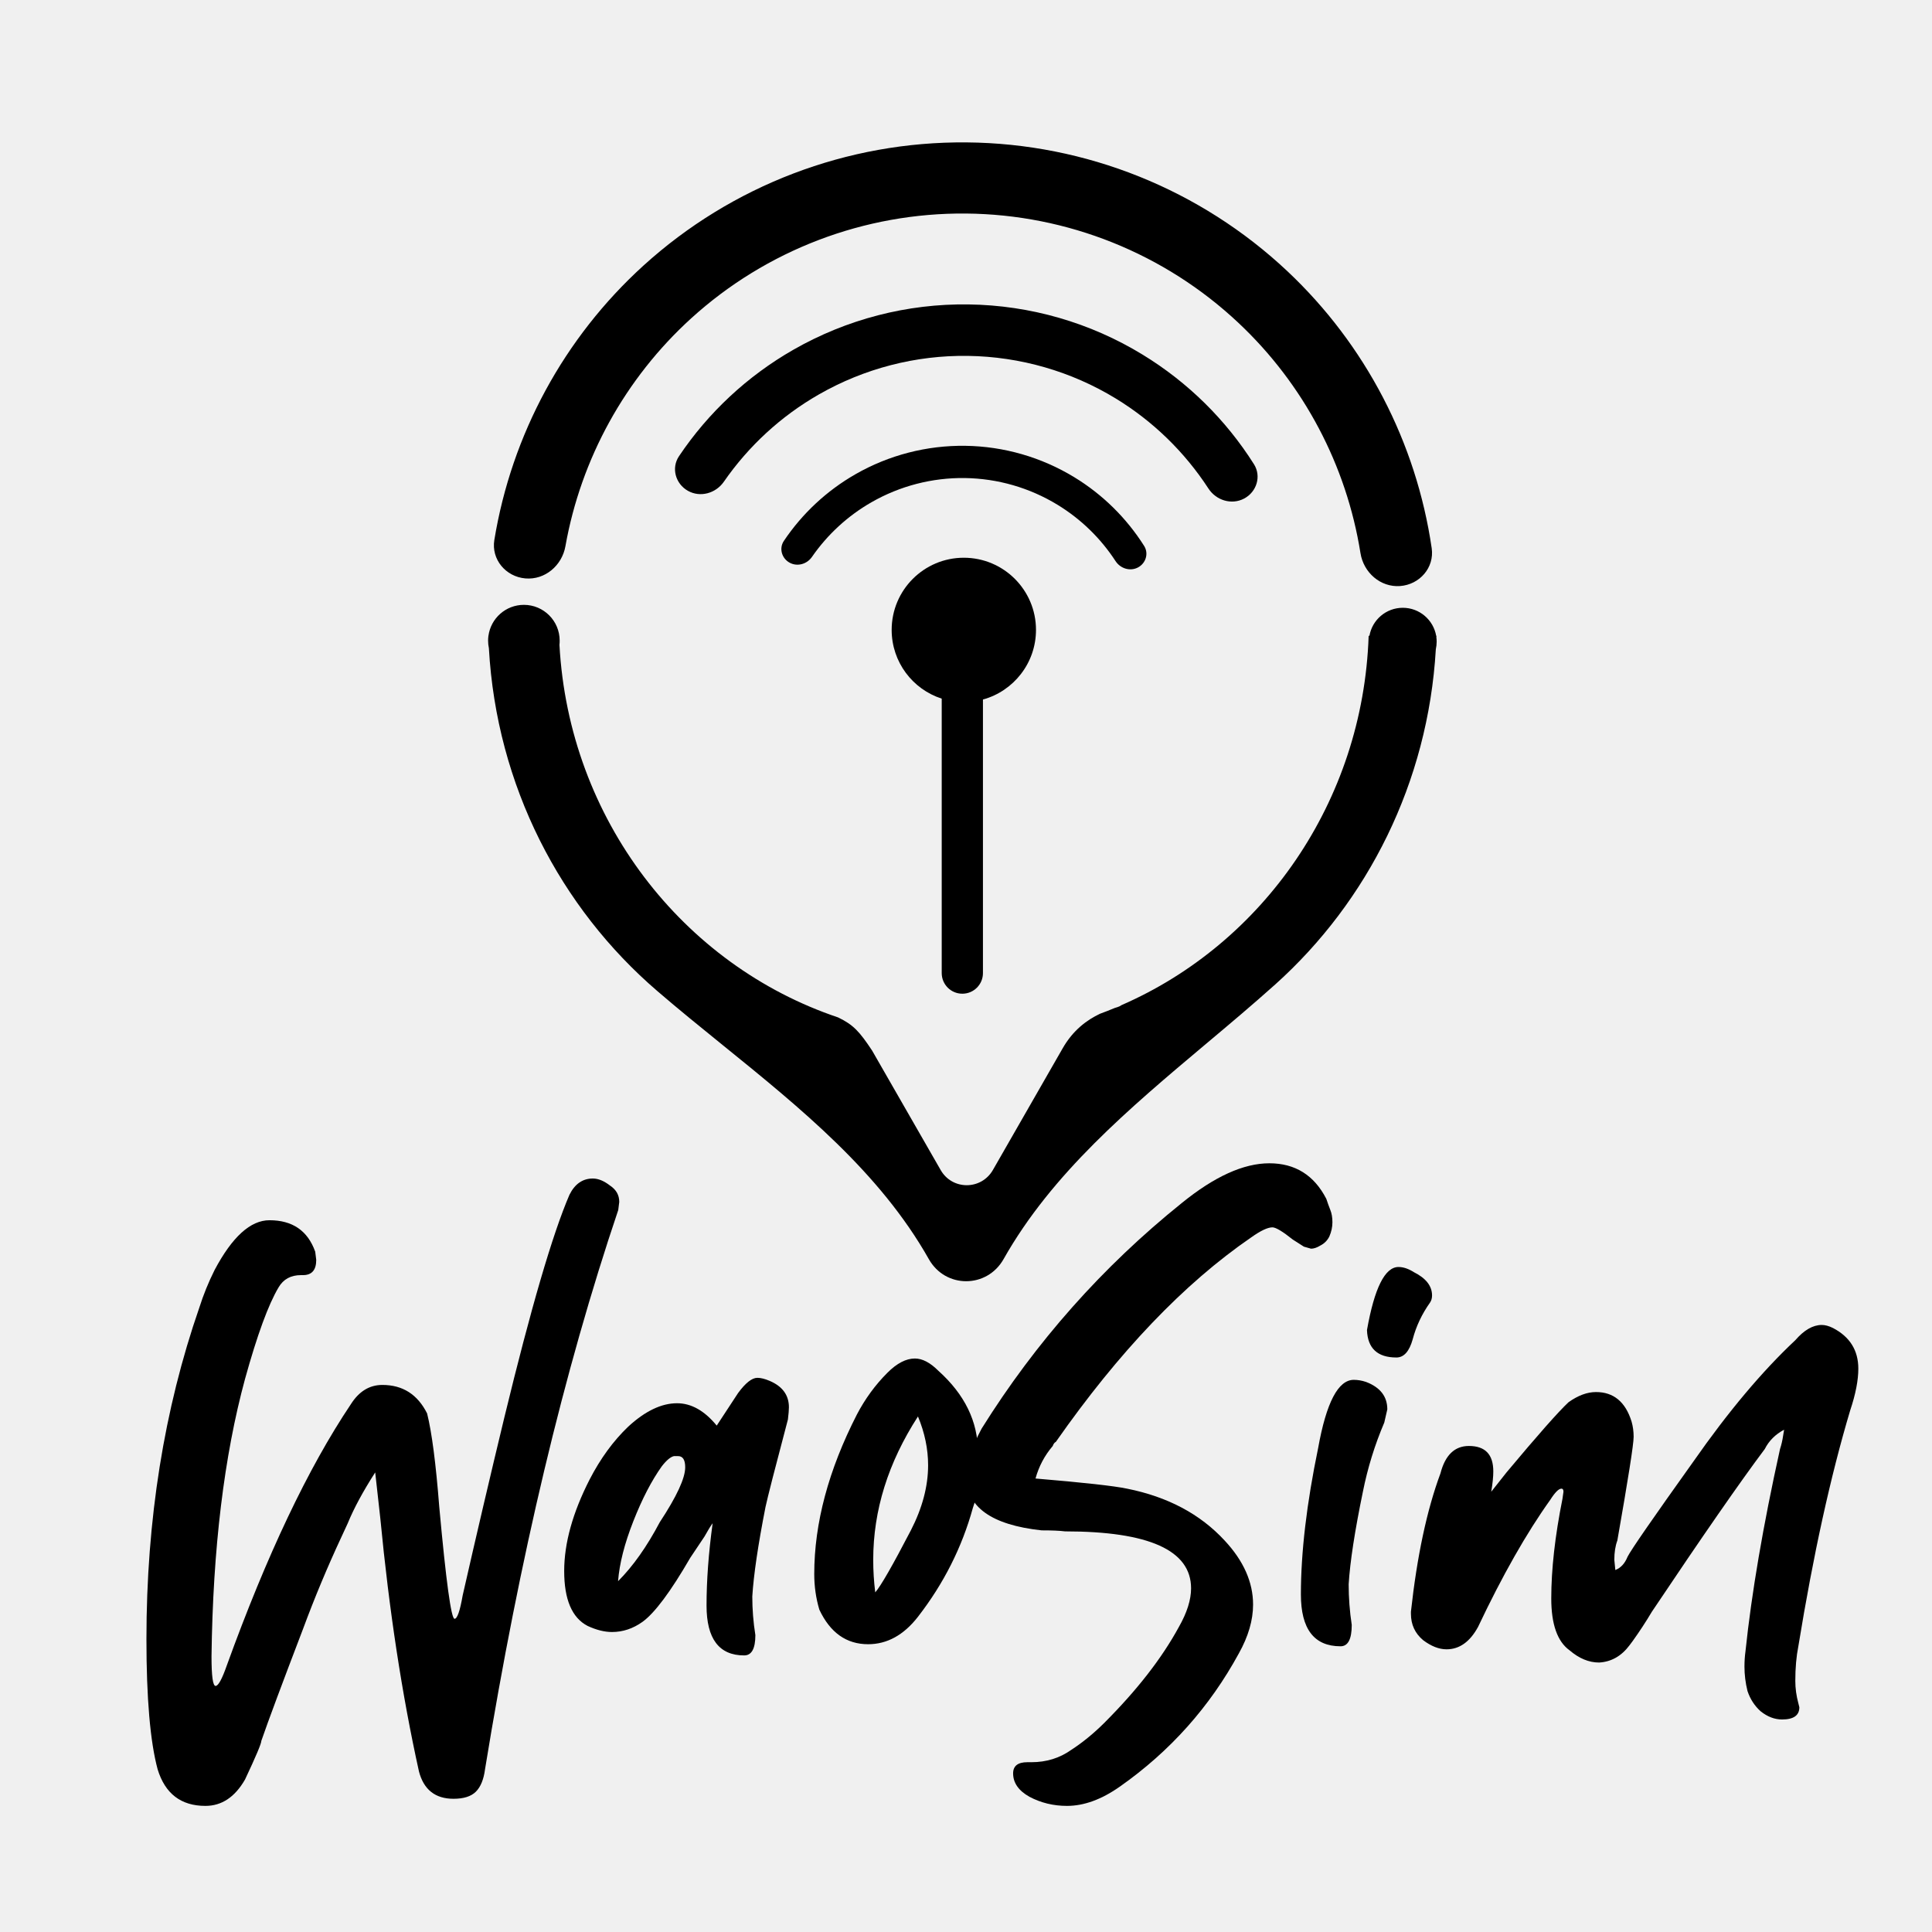
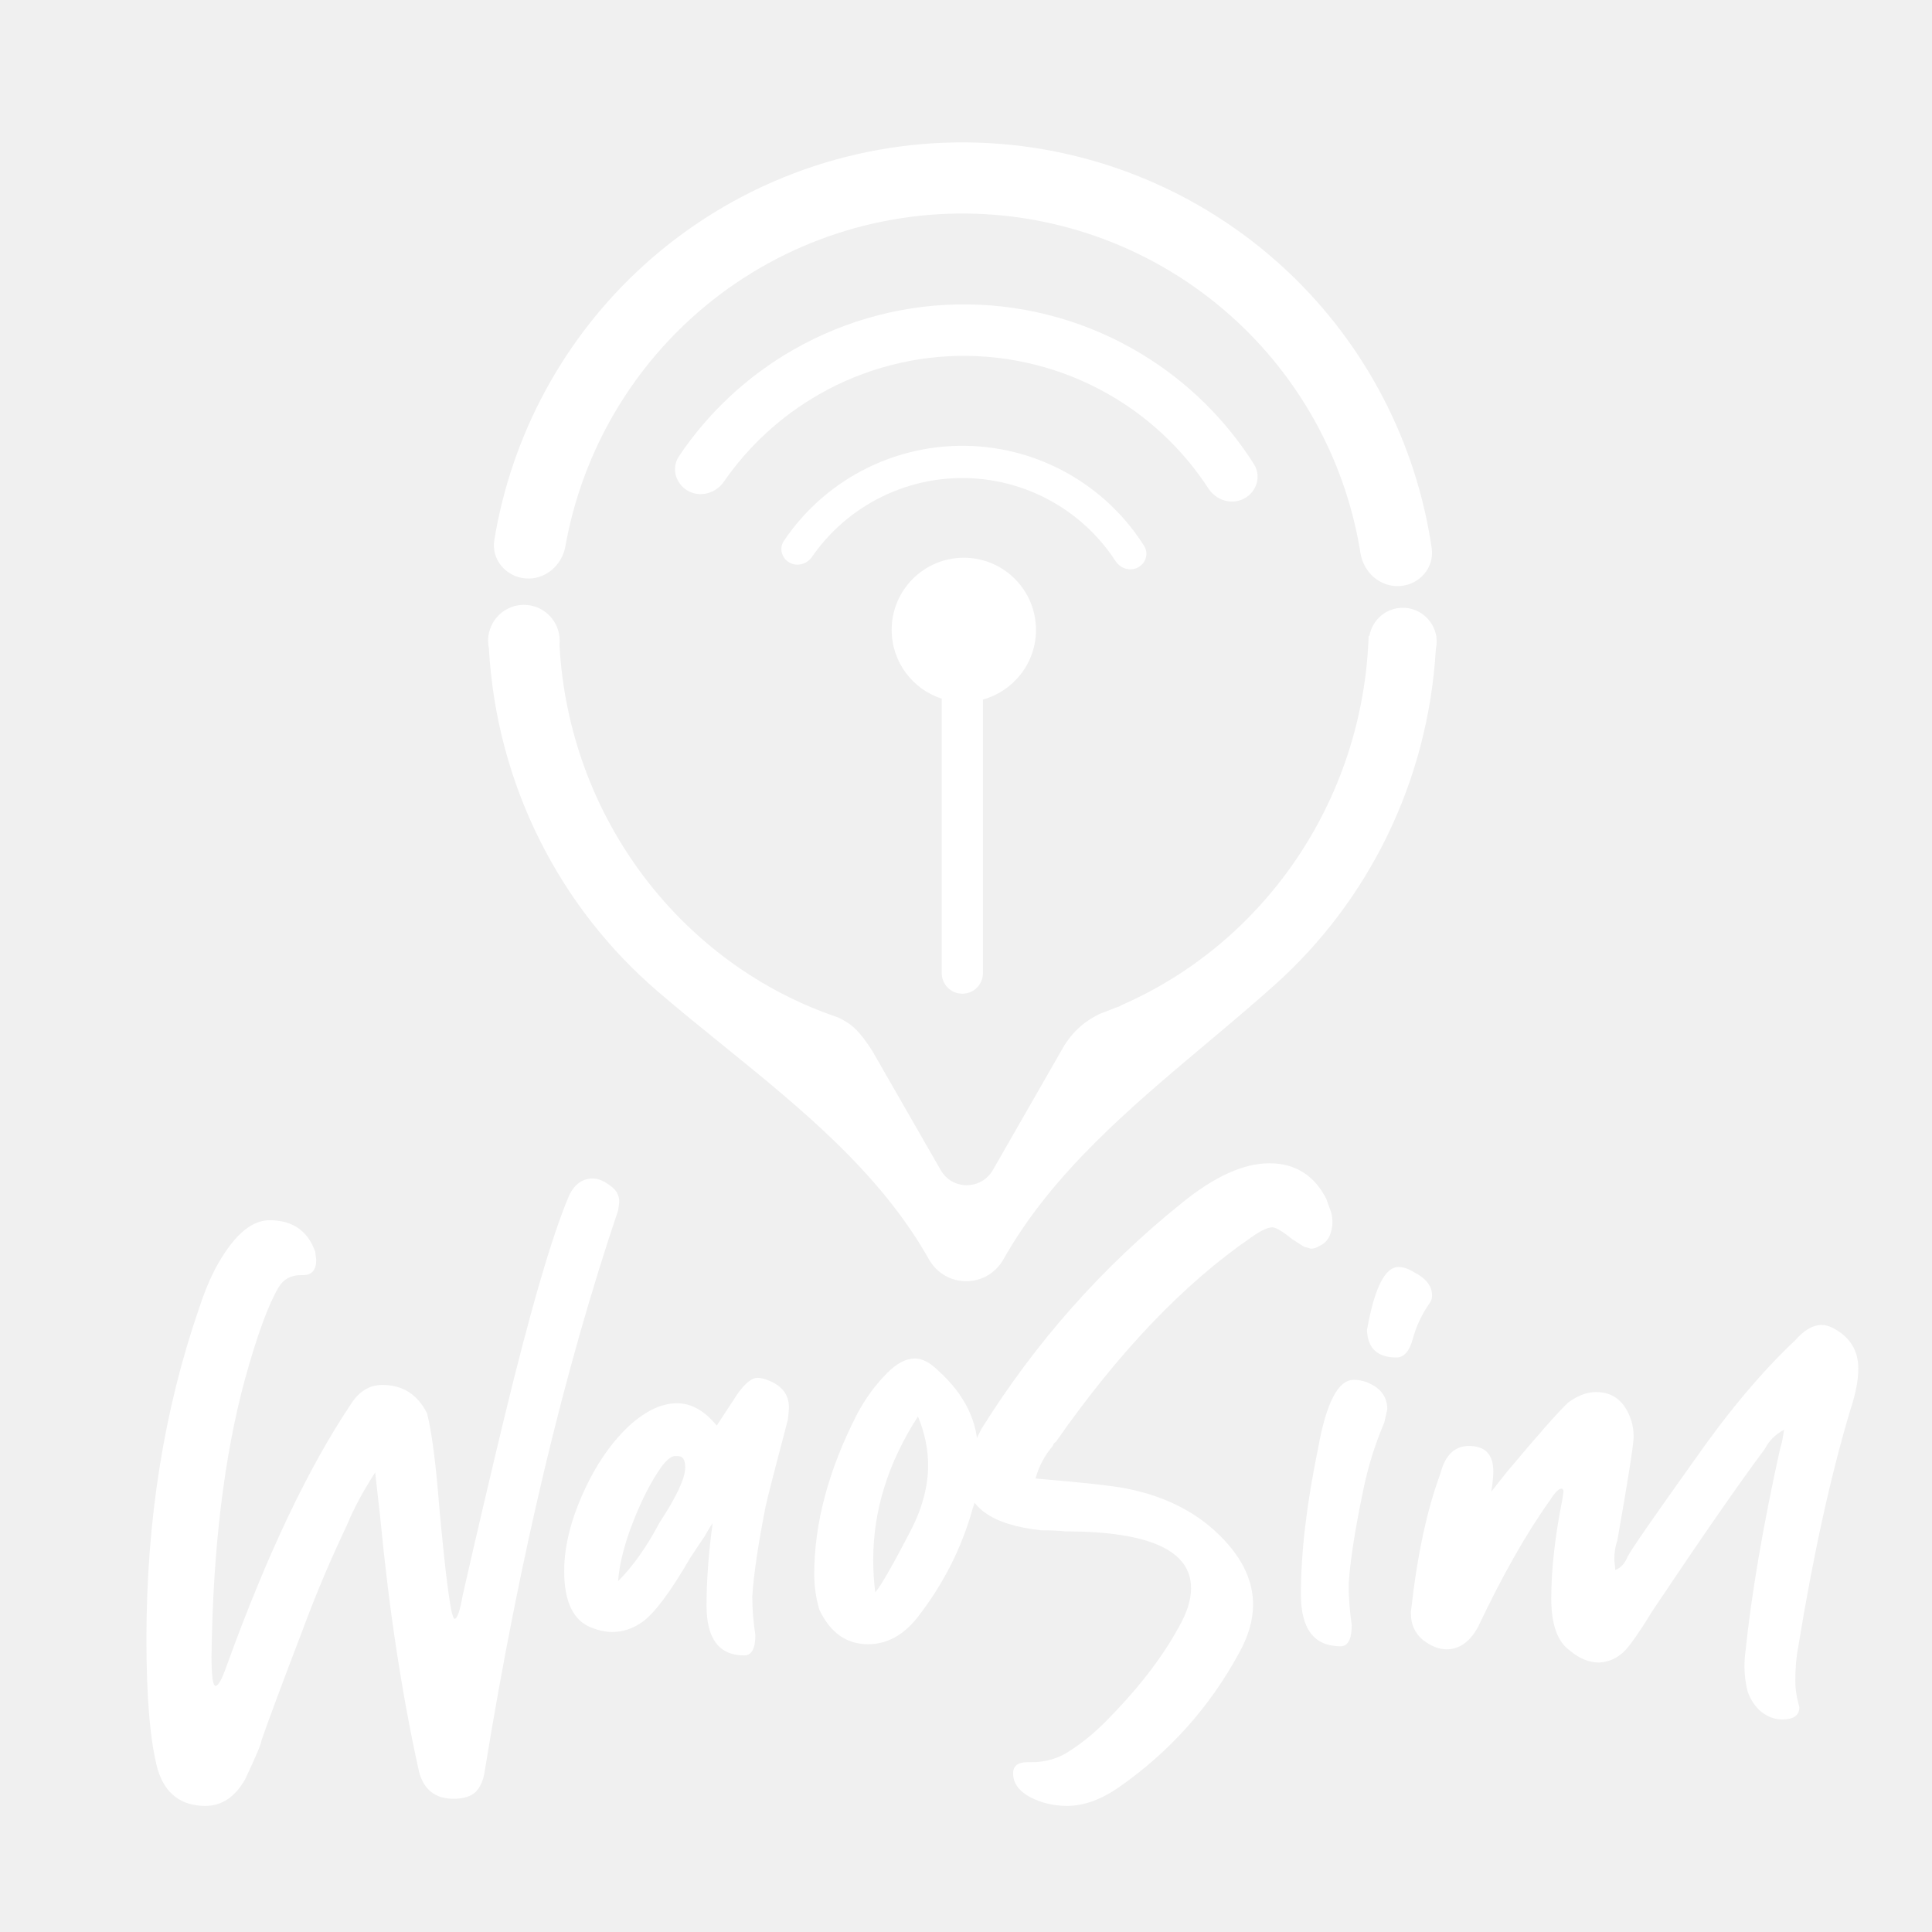
<svg xmlns="http://www.w3.org/2000/svg" width="44" height="44" viewBox="0 0 44 44" fill="none">
-   <path fill-rule="evenodd" clip-rule="evenodd" d="M12.741 14.685C12.745 14.654 12.746 14.622 12.746 14.59C12.746 14.14 12.382 13.775 11.931 13.775C11.519 13.775 11.178 14.082 11.124 14.48H11.122C11.122 14.484 11.122 14.488 11.122 14.492C11.118 14.524 11.116 14.557 11.116 14.59C11.116 14.649 11.122 14.706 11.134 14.761C11.309 17.894 12.764 20.677 14.973 22.573C15.455 22.988 15.954 23.392 16.454 23.797C18.239 25.242 20.036 26.698 21.153 28.675C21.53 29.347 22.476 29.347 22.856 28.675C23.959 26.721 25.724 25.238 27.469 23.771C28.003 23.323 28.534 22.876 29.045 22.418C31.146 20.531 32.523 17.824 32.7 14.786C32.712 14.73 32.719 14.673 32.719 14.614C32.719 14.579 32.717 14.545 32.712 14.512L32.714 14.48H32.708C32.644 14.117 32.328 13.842 31.948 13.842C31.567 13.842 31.251 14.117 31.188 14.48H31.17C31.043 18.265 28.759 21.489 25.544 22.89C25.516 22.91 25.485 22.926 25.451 22.936C25.431 22.942 25.411 22.949 25.39 22.955C25.278 23.002 25.165 23.046 25.051 23.088C24.758 23.227 24.436 23.459 24.196 23.884L22.613 26.645C22.347 27.108 21.685 27.108 21.422 26.645L19.861 23.925C19.575 23.494 19.436 23.339 19.087 23.171C15.554 21.984 12.958 18.66 12.741 14.685Z" fill="black" />
-   <path fill-rule="evenodd" clip-rule="evenodd" d="M22.386 15.931C23.082 15.74 23.594 15.102 23.594 14.345C23.594 13.438 22.858 12.702 21.95 12.702C21.043 12.702 20.307 13.438 20.307 14.345C20.307 15.078 20.785 15.698 21.447 15.911V22.161C21.447 22.421 21.657 22.631 21.917 22.631C22.176 22.631 22.386 22.421 22.386 22.161V15.931Z" fill="black" />
-   <path d="M31.884 13.347C32.331 13.315 32.67 12.928 32.606 12.485C32.255 10.079 31.101 7.853 29.319 6.176C27.339 4.314 24.73 3.266 22.012 3.243C19.294 3.219 16.667 4.221 14.655 6.048C12.844 7.693 11.651 9.899 11.258 12.299C11.186 12.74 11.518 13.134 11.964 13.173C12.41 13.212 12.799 12.881 12.877 12.44C13.231 10.447 14.235 8.619 15.744 7.247C17.454 5.694 19.687 4.843 21.998 4.863C24.308 4.883 26.526 5.773 28.208 7.356C29.694 8.753 30.666 10.6 30.984 12.598C31.055 13.04 31.438 13.378 31.884 13.347Z" fill="black" />
-   <path d="M28.335 11.354C28.621 11.202 28.731 10.845 28.558 10.572C27.918 9.559 27.051 8.704 26.023 8.077C24.829 7.347 23.46 6.952 22.06 6.933C20.661 6.913 19.282 7.27 18.067 7.966C17.022 8.564 16.132 9.394 15.464 10.389C15.283 10.658 15.383 11.017 15.665 11.177C15.947 11.337 16.302 11.236 16.486 10.97C17.049 10.157 17.787 9.477 18.65 8.983C19.682 8.392 20.854 8.088 22.044 8.105C23.234 8.122 24.397 8.457 25.413 9.077C26.261 9.595 26.98 10.295 27.52 11.124C27.696 11.396 28.049 11.506 28.335 11.354Z" fill="black" />
-   <path d="M25.917 12.923C26.096 12.828 26.165 12.605 26.057 12.433C25.655 11.798 25.113 11.263 24.469 10.87C23.72 10.413 22.862 10.165 21.985 10.153C21.108 10.141 20.244 10.364 19.483 10.8C18.828 11.175 18.271 11.695 17.852 12.319C17.739 12.487 17.802 12.712 17.978 12.812C18.154 12.912 18.377 12.85 18.492 12.683C18.845 12.173 19.308 11.747 19.848 11.438C20.495 11.067 21.23 10.877 21.975 10.887C22.721 10.898 23.449 11.108 24.086 11.497C24.617 11.821 25.068 12.26 25.406 12.779C25.517 12.949 25.738 13.018 25.917 12.923Z" fill="black" />
-   <path d="M4.678 41.128C4.122 41.128 3.76 40.85 3.59 40.295C3.42 39.662 3.335 38.674 3.335 37.331C3.335 34.613 3.736 32.097 4.539 29.781C4.632 29.488 4.748 29.202 4.887 28.924C5.288 28.168 5.705 27.79 6.137 27.79C6.662 27.79 7.009 28.029 7.179 28.507L7.202 28.693C7.202 28.924 7.102 29.04 6.901 29.04H6.855C6.623 29.04 6.454 29.133 6.345 29.318C6.114 29.704 5.859 30.399 5.581 31.402C5.103 33.162 4.848 35.27 4.817 37.724C4.817 38.172 4.848 38.396 4.91 38.396C4.971 38.396 5.056 38.241 5.164 37.933C6.075 35.416 7.017 33.432 7.99 31.981C8.175 31.688 8.414 31.541 8.708 31.541C9.171 31.541 9.51 31.757 9.727 32.19C9.835 32.622 9.927 33.332 10.004 34.32C10.159 36.018 10.275 36.867 10.352 36.867C10.414 36.867 10.475 36.69 10.537 36.335C10.846 34.976 11.162 33.625 11.486 32.282C12.089 29.797 12.583 28.106 12.969 27.21C13.092 26.963 13.27 26.84 13.501 26.84C13.625 26.84 13.756 26.894 13.895 27.002C14.034 27.095 14.103 27.218 14.103 27.373L14.08 27.558C12.845 31.217 11.834 35.462 11.046 40.295C11.016 40.526 10.946 40.696 10.838 40.804C10.73 40.912 10.56 40.966 10.329 40.966C9.912 40.966 9.649 40.758 9.541 40.341C9.155 38.596 8.862 36.674 8.661 34.575L8.545 33.533C8.268 33.965 8.059 34.351 7.92 34.691L7.781 34.992C7.457 35.686 7.164 36.389 6.901 37.099C6.423 38.349 6.106 39.199 5.952 39.646C5.952 39.708 5.828 40.001 5.581 40.526C5.35 40.928 5.049 41.128 4.678 41.128ZM14.076 36.011C14.416 35.671 14.732 35.223 15.026 34.667C15.412 34.081 15.605 33.664 15.605 33.417C15.605 33.247 15.551 33.162 15.443 33.162H15.35C15.273 33.178 15.18 33.255 15.072 33.394C14.841 33.718 14.624 34.135 14.424 34.644C14.223 35.154 14.107 35.609 14.076 36.011ZM17.944 32.328C17.65 33.44 17.48 34.104 17.434 34.32C17.264 35.185 17.164 35.864 17.133 36.358C17.133 36.651 17.156 36.945 17.203 37.238C17.203 37.547 17.118 37.701 16.948 37.701C16.377 37.701 16.091 37.323 16.091 36.566C16.091 35.995 16.137 35.37 16.23 34.691C16.184 34.752 16.122 34.853 16.045 34.992L15.72 35.478C15.273 36.25 14.91 36.736 14.632 36.937C14.416 37.091 14.184 37.168 13.937 37.168C13.768 37.168 13.582 37.122 13.382 37.029C13.026 36.844 12.849 36.427 12.849 35.779C12.849 35.146 13.042 34.451 13.428 33.695C13.675 33.216 13.968 32.815 14.308 32.49C14.694 32.135 15.064 31.958 15.419 31.958C15.744 31.958 16.045 32.128 16.323 32.467L16.809 31.726C16.979 31.495 17.125 31.379 17.249 31.379C17.326 31.379 17.419 31.402 17.527 31.448C17.82 31.572 17.967 31.773 17.967 32.05C17.967 32.112 17.959 32.205 17.944 32.328ZM19.933 36.265C20.057 36.126 20.327 35.655 20.744 34.853C21.006 34.343 21.137 33.849 21.137 33.37C21.137 33 21.06 32.63 20.906 32.259C20.227 33.309 19.887 34.397 19.887 35.524C19.887 35.771 19.902 36.018 19.933 36.265ZM19.771 37.446C19.277 37.446 18.907 37.184 18.66 36.659C18.582 36.397 18.544 36.126 18.544 35.848C18.544 34.691 18.868 33.479 19.516 32.213C19.702 31.858 19.933 31.541 20.211 31.263C20.427 31.047 20.636 30.939 20.836 30.939C21.006 30.939 21.184 31.032 21.369 31.217C21.971 31.757 22.272 32.375 22.272 33.069L22.295 33.51C22.295 33.803 22.249 34.081 22.156 34.343C21.909 35.239 21.492 36.065 20.906 36.821C20.582 37.238 20.203 37.446 19.771 37.446Z" fill="black" />
-   <path d="M24.3 41.128C23.992 41.128 23.706 41.059 23.444 40.92C23.197 40.781 23.073 40.603 23.073 40.387C23.073 40.218 23.181 40.133 23.397 40.133H23.49C23.83 40.133 24.131 40.04 24.393 39.855C24.655 39.685 24.91 39.477 25.157 39.23C25.898 38.488 26.462 37.763 26.848 37.053C27.033 36.728 27.126 36.435 27.126 36.173C27.126 35.308 26.169 34.876 24.254 34.876C24.131 34.86 23.953 34.853 23.721 34.853C22.579 34.729 22.008 34.32 22.008 33.625C22.008 33.332 22.124 32.969 22.355 32.537C23.59 30.561 25.111 28.847 26.917 27.396C27.658 26.794 28.322 26.493 28.909 26.493C29.495 26.493 29.928 26.763 30.206 27.303C30.237 27.396 30.267 27.481 30.298 27.558C30.329 27.635 30.345 27.728 30.345 27.836C30.345 27.944 30.322 28.052 30.275 28.16C30.229 28.253 30.159 28.322 30.067 28.368C29.99 28.415 29.92 28.438 29.858 28.438L29.696 28.392L29.442 28.23C29.21 28.044 29.055 27.952 28.978 27.952C28.87 27.952 28.708 28.029 28.492 28.183C26.964 29.233 25.482 30.785 24.046 32.838C24.015 32.853 23.992 32.884 23.976 32.931C23.791 33.147 23.66 33.394 23.583 33.672C24.679 33.764 25.373 33.841 25.667 33.903C26.593 34.088 27.334 34.482 27.89 35.084C28.322 35.547 28.538 36.034 28.538 36.543C28.538 36.898 28.43 37.269 28.214 37.655C27.55 38.874 26.647 39.886 25.505 40.688C25.088 40.982 24.686 41.128 24.3 41.128ZM30.53 37.493C29.928 37.493 29.627 37.099 29.627 36.312C29.627 35.354 29.758 34.243 30.02 32.977C30.206 31.942 30.476 31.425 30.831 31.425C30.923 31.425 31.016 31.441 31.109 31.472C31.433 31.595 31.595 31.803 31.595 32.097L31.526 32.398C31.309 32.907 31.147 33.432 31.039 33.973C30.854 34.868 30.746 35.571 30.715 36.08C30.715 36.389 30.738 36.697 30.785 37.006C30.785 37.331 30.7 37.493 30.53 37.493ZM31.803 30.916C31.371 30.916 31.147 30.707 31.132 30.291C31.302 29.333 31.541 28.855 31.85 28.855C31.958 28.855 32.074 28.893 32.197 28.971C32.475 29.11 32.614 29.287 32.614 29.503C32.614 29.565 32.599 29.619 32.568 29.665C32.382 29.928 32.251 30.206 32.174 30.499C32.097 30.777 31.973 30.916 31.803 30.916ZM40.586 39.16C40.416 39.16 40.254 39.098 40.099 38.975C39.96 38.851 39.86 38.697 39.798 38.512C39.752 38.326 39.729 38.141 39.729 37.956C39.729 37.832 39.737 37.717 39.752 37.608C39.891 36.281 40.153 34.745 40.539 33C40.57 32.907 40.593 32.807 40.609 32.699L40.632 32.56C40.431 32.668 40.285 32.815 40.192 33C39.636 33.741 38.779 34.976 37.621 36.705C37.483 36.937 37.336 37.161 37.181 37.377L37.112 37.469C36.927 37.717 36.695 37.848 36.417 37.863C36.186 37.863 35.962 37.77 35.746 37.585C35.468 37.385 35.329 36.991 35.329 36.404C35.329 35.74 35.414 34.984 35.584 34.135L35.607 33.973C35.607 33.926 35.591 33.903 35.56 33.903C35.499 33.903 35.414 33.988 35.306 34.158C34.765 34.914 34.217 35.879 33.661 37.053C33.476 37.392 33.237 37.562 32.944 37.562C32.774 37.562 32.596 37.493 32.411 37.354C32.226 37.199 32.133 36.999 32.133 36.752V36.705C32.272 35.439 32.496 34.389 32.805 33.556C32.913 33.139 33.129 32.931 33.453 32.931C33.824 32.931 34.009 33.123 34.009 33.51C34.009 33.633 33.993 33.787 33.962 33.973L34.31 33.533C35.02 32.684 35.491 32.151 35.722 31.935C35.939 31.78 36.147 31.703 36.348 31.703C36.749 31.703 37.019 31.927 37.158 32.375C37.189 32.483 37.205 32.599 37.205 32.722C37.205 32.892 37.081 33.679 36.834 35.084C36.788 35.208 36.765 35.354 36.765 35.524L36.788 35.756C36.911 35.709 37.004 35.609 37.066 35.455C37.143 35.3 37.645 34.575 38.571 33.278C39.358 32.151 40.13 31.232 40.887 30.522C41.087 30.291 41.288 30.175 41.489 30.175C41.566 30.175 41.651 30.198 41.744 30.244C42.13 30.445 42.322 30.754 42.322 31.171C42.322 31.433 42.261 31.75 42.137 32.12C41.69 33.617 41.296 35.408 40.956 37.493C40.91 37.724 40.887 37.987 40.887 38.28C40.887 38.45 40.91 38.62 40.956 38.789L40.979 38.882C40.979 39.067 40.848 39.16 40.586 39.16Z" fill="black" />
+   <path fill-rule="evenodd" clip-rule="evenodd" d="M12.741 14.685C12.745 14.654 12.746 14.622 12.746 14.59C12.746 14.14 12.382 13.775 11.931 13.775C11.519 13.775 11.178 14.082 11.124 14.48H11.122C11.122 14.484 11.122 14.488 11.122 14.492C11.118 14.524 11.116 14.557 11.116 14.59C11.116 14.649 11.122 14.706 11.134 14.761C11.309 17.894 12.764 20.677 14.973 22.573C15.455 22.988 15.954 23.392 16.454 23.797C18.239 25.242 20.036 26.698 21.153 28.675C21.53 29.347 22.476 29.347 22.856 28.675C23.959 26.721 25.724 25.238 27.469 23.771C28.003 23.323 28.534 22.876 29.045 22.418C31.146 20.531 32.523 17.824 32.7 14.786C32.712 14.73 32.719 14.673 32.719 14.614C32.719 14.579 32.717 14.545 32.712 14.512L32.714 14.48H32.708C32.644 14.117 32.328 13.842 31.948 13.842C31.567 13.842 31.251 14.117 31.188 14.48H31.17C31.043 18.265 28.759 21.489 25.544 22.89C25.516 22.91 25.485 22.926 25.451 22.936C25.431 22.942 25.411 22.949 25.39 22.955C25.278 23.002 25.165 23.046 25.051 23.088C24.758 23.227 24.436 23.459 24.196 23.884L22.613 26.645C22.347 27.108 21.685 27.108 21.422 26.645L19.861 23.925C19.575 23.494 19.436 23.339 19.087 23.171C15.554 21.984 12.958 18.66 12.741 14.685Z" fill="white" />
+   <path fill-rule="evenodd" clip-rule="evenodd" d="M22.386 15.931C23.082 15.74 23.594 15.102 23.594 14.345C23.594 13.438 22.858 12.702 21.95 12.702C21.043 12.702 20.307 13.438 20.307 14.345C20.307 15.078 20.785 15.698 21.447 15.911V22.161C21.447 22.421 21.657 22.631 21.917 22.631C22.176 22.631 22.386 22.421 22.386 22.161V15.931Z" fill="white" />
+   <path d="M31.884 13.347C32.331 13.315 32.67 12.928 32.606 12.485C32.255 10.079 31.101 7.853 29.319 6.176C27.339 4.314 24.73 3.266 22.012 3.243C19.294 3.219 16.667 4.221 14.655 6.048C12.844 7.693 11.651 9.899 11.258 12.299C11.186 12.74 11.518 13.134 11.964 13.173C12.41 13.212 12.799 12.881 12.877 12.44C13.231 10.447 14.235 8.619 15.744 7.247C17.454 5.694 19.687 4.843 21.998 4.863C24.308 4.883 26.526 5.773 28.208 7.356C29.694 8.753 30.666 10.6 30.984 12.598C31.055 13.04 31.438 13.378 31.884 13.347Z" fill="white" />
+   <path d="M28.335 11.354C28.621 11.202 28.731 10.845 28.558 10.572C27.918 9.559 27.051 8.704 26.023 8.077C24.829 7.347 23.46 6.952 22.06 6.933C20.661 6.913 19.282 7.27 18.067 7.966C17.022 8.564 16.132 9.394 15.464 10.389C15.283 10.658 15.383 11.017 15.665 11.177C15.947 11.337 16.302 11.236 16.486 10.97C17.049 10.157 17.787 9.477 18.65 8.983C19.682 8.392 20.854 8.088 22.044 8.105C23.234 8.122 24.397 8.457 25.413 9.077C26.261 9.595 26.98 10.295 27.52 11.124C27.696 11.396 28.049 11.506 28.335 11.354Z" fill="white" />
+   <path d="M25.917 12.923C26.096 12.828 26.165 12.605 26.057 12.433C25.655 11.798 25.113 11.263 24.469 10.87C23.72 10.413 22.862 10.165 21.985 10.153C21.108 10.141 20.244 10.364 19.483 10.8C18.828 11.175 18.271 11.695 17.852 12.319C17.739 12.487 17.802 12.712 17.978 12.812C18.154 12.912 18.377 12.85 18.492 12.683C18.845 12.173 19.308 11.747 19.848 11.438C20.495 11.067 21.23 10.877 21.975 10.887C22.721 10.898 23.449 11.108 24.086 11.497C24.617 11.821 25.068 12.26 25.406 12.779C25.517 12.949 25.738 13.018 25.917 12.923Z" fill="white" />
+   <path d="M4.678 41.128C4.122 41.128 3.76 40.85 3.59 40.295C3.42 39.662 3.335 38.674 3.335 37.331C3.335 34.613 3.736 32.097 4.539 29.781C4.632 29.488 4.748 29.202 4.887 28.924C5.288 28.168 5.705 27.79 6.137 27.79C6.662 27.79 7.009 28.029 7.179 28.507L7.202 28.693C7.202 28.924 7.102 29.04 6.901 29.04H6.855C6.623 29.04 6.454 29.133 6.345 29.318C6.114 29.704 5.859 30.399 5.581 31.402C5.103 33.162 4.848 35.27 4.817 37.724C4.817 38.172 4.848 38.396 4.91 38.396C4.971 38.396 5.056 38.241 5.164 37.933C6.075 35.416 7.017 33.432 7.99 31.981C8.175 31.688 8.414 31.541 8.708 31.541C9.171 31.541 9.51 31.757 9.727 32.19C9.835 32.622 9.927 33.332 10.004 34.32C10.159 36.018 10.275 36.867 10.352 36.867C10.414 36.867 10.475 36.69 10.537 36.335C10.846 34.976 11.162 33.625 11.486 32.282C12.089 29.797 12.583 28.106 12.969 27.21C13.092 26.963 13.27 26.84 13.501 26.84C13.625 26.84 13.756 26.894 13.895 27.002C14.034 27.095 14.103 27.218 14.103 27.373L14.08 27.558C12.845 31.217 11.834 35.462 11.046 40.295C11.016 40.526 10.946 40.696 10.838 40.804C10.73 40.912 10.56 40.966 10.329 40.966C9.912 40.966 9.649 40.758 9.541 40.341C9.155 38.596 8.862 36.674 8.661 34.575L8.545 33.533C8.268 33.965 8.059 34.351 7.92 34.691L7.781 34.992C7.457 35.686 7.164 36.389 6.901 37.099C6.423 38.349 6.106 39.199 5.952 39.646C5.952 39.708 5.828 40.001 5.581 40.526C5.35 40.928 5.049 41.128 4.678 41.128ZM14.076 36.011C14.416 35.671 14.732 35.223 15.026 34.667C15.412 34.081 15.605 33.664 15.605 33.417C15.605 33.247 15.551 33.162 15.443 33.162H15.35C15.273 33.178 15.18 33.255 15.072 33.394C14.841 33.718 14.624 34.135 14.424 34.644C14.223 35.154 14.107 35.609 14.076 36.011ZM17.944 32.328C17.65 33.44 17.48 34.104 17.434 34.32C17.264 35.185 17.164 35.864 17.133 36.358C17.133 36.651 17.156 36.945 17.203 37.238C17.203 37.547 17.118 37.701 16.948 37.701C16.377 37.701 16.091 37.323 16.091 36.566C16.091 35.995 16.137 35.37 16.23 34.691C16.184 34.752 16.122 34.853 16.045 34.992L15.72 35.478C15.273 36.25 14.91 36.736 14.632 36.937C14.416 37.091 14.184 37.168 13.937 37.168C13.768 37.168 13.582 37.122 13.382 37.029C13.026 36.844 12.849 36.427 12.849 35.779C12.849 35.146 13.042 34.451 13.428 33.695C13.675 33.216 13.968 32.815 14.308 32.49C14.694 32.135 15.064 31.958 15.419 31.958C15.744 31.958 16.045 32.128 16.323 32.467L16.809 31.726C16.979 31.495 17.125 31.379 17.249 31.379C17.326 31.379 17.419 31.402 17.527 31.448C17.82 31.572 17.967 31.773 17.967 32.05C17.967 32.112 17.959 32.205 17.944 32.328ZM19.933 36.265C20.057 36.126 20.327 35.655 20.744 34.853C21.006 34.343 21.137 33.849 21.137 33.37C21.137 33 21.06 32.63 20.906 32.259C20.227 33.309 19.887 34.397 19.887 35.524C19.887 35.771 19.902 36.018 19.933 36.265ZM19.771 37.446C19.277 37.446 18.907 37.184 18.66 36.659C18.582 36.397 18.544 36.126 18.544 35.848C18.544 34.691 18.868 33.479 19.516 32.213C19.702 31.858 19.933 31.541 20.211 31.263C20.427 31.047 20.636 30.939 20.836 30.939C21.006 30.939 21.184 31.032 21.369 31.217C21.971 31.757 22.272 32.375 22.272 33.069L22.295 33.51C22.295 33.803 22.249 34.081 22.156 34.343C21.909 35.239 21.492 36.065 20.906 36.821C20.582 37.238 20.203 37.446 19.771 37.446Z" fill="white" />
+   <path d="M24.3 41.128C23.992 41.128 23.706 41.059 23.444 40.92C23.197 40.781 23.073 40.603 23.073 40.387C23.073 40.218 23.181 40.133 23.397 40.133H23.49C23.83 40.133 24.131 40.04 24.393 39.855C24.655 39.685 24.91 39.477 25.157 39.23C25.898 38.488 26.462 37.763 26.848 37.053C27.033 36.728 27.126 36.435 27.126 36.173C27.126 35.308 26.169 34.876 24.254 34.876C24.131 34.86 23.953 34.853 23.721 34.853C22.579 34.729 22.008 34.32 22.008 33.625C22.008 33.332 22.124 32.969 22.355 32.537C23.59 30.561 25.111 28.847 26.917 27.396C27.658 26.794 28.322 26.493 28.909 26.493C29.495 26.493 29.928 26.763 30.206 27.303C30.237 27.396 30.267 27.481 30.298 27.558C30.329 27.635 30.345 27.728 30.345 27.836C30.345 27.944 30.322 28.052 30.275 28.16C30.229 28.253 30.159 28.322 30.067 28.368C29.99 28.415 29.92 28.438 29.858 28.438L29.696 28.392L29.442 28.23C29.21 28.044 29.055 27.952 28.978 27.952C28.87 27.952 28.708 28.029 28.492 28.183C26.964 29.233 25.482 30.785 24.046 32.838C24.015 32.853 23.992 32.884 23.976 32.931C23.791 33.147 23.66 33.394 23.583 33.672C24.679 33.764 25.373 33.841 25.667 33.903C26.593 34.088 27.334 34.482 27.89 35.084C28.322 35.547 28.538 36.034 28.538 36.543C28.538 36.898 28.43 37.269 28.214 37.655C27.55 38.874 26.647 39.886 25.505 40.688C25.088 40.982 24.686 41.128 24.3 41.128ZM30.53 37.493C29.928 37.493 29.627 37.099 29.627 36.312C29.627 35.354 29.758 34.243 30.02 32.977C30.206 31.942 30.476 31.425 30.831 31.425C30.923 31.425 31.016 31.441 31.109 31.472C31.433 31.595 31.595 31.803 31.595 32.097L31.526 32.398C31.309 32.907 31.147 33.432 31.039 33.973C30.854 34.868 30.746 35.571 30.715 36.08C30.715 36.389 30.738 36.697 30.785 37.006C30.785 37.331 30.7 37.493 30.53 37.493ZM31.803 30.916C31.371 30.916 31.147 30.707 31.132 30.291C31.302 29.333 31.541 28.855 31.85 28.855C31.958 28.855 32.074 28.893 32.197 28.971C32.475 29.11 32.614 29.287 32.614 29.503C32.614 29.565 32.599 29.619 32.568 29.665C32.382 29.928 32.251 30.206 32.174 30.499C32.097 30.777 31.973 30.916 31.803 30.916ZM40.586 39.16C40.416 39.16 40.254 39.098 40.099 38.975C39.96 38.851 39.86 38.697 39.798 38.512C39.752 38.326 39.729 38.141 39.729 37.956C39.729 37.832 39.737 37.717 39.752 37.608C39.891 36.281 40.153 34.745 40.539 33C40.57 32.907 40.593 32.807 40.609 32.699L40.632 32.56C40.431 32.668 40.285 32.815 40.192 33C39.636 33.741 38.779 34.976 37.621 36.705C37.483 36.937 37.336 37.161 37.181 37.377L37.112 37.469C36.927 37.717 36.695 37.848 36.417 37.863C36.186 37.863 35.962 37.77 35.746 37.585C35.468 37.385 35.329 36.991 35.329 36.404C35.329 35.74 35.414 34.984 35.584 34.135L35.607 33.973C35.607 33.926 35.591 33.903 35.56 33.903C35.499 33.903 35.414 33.988 35.306 34.158C34.765 34.914 34.217 35.879 33.661 37.053C33.476 37.392 33.237 37.562 32.944 37.562C32.774 37.562 32.596 37.493 32.411 37.354C32.226 37.199 32.133 36.999 32.133 36.752V36.705C32.272 35.439 32.496 34.389 32.805 33.556C32.913 33.139 33.129 32.931 33.453 32.931C33.824 32.931 34.009 33.123 34.009 33.51C34.009 33.633 33.993 33.787 33.962 33.973L34.31 33.533C35.02 32.684 35.491 32.151 35.722 31.935C35.939 31.78 36.147 31.703 36.348 31.703C36.749 31.703 37.019 31.927 37.158 32.375C37.189 32.483 37.205 32.599 37.205 32.722C37.205 32.892 37.081 33.679 36.834 35.084C36.788 35.208 36.765 35.354 36.765 35.524L36.788 35.756C36.911 35.709 37.004 35.609 37.066 35.455C37.143 35.3 37.645 34.575 38.571 33.278C39.358 32.151 40.13 31.232 40.887 30.522C41.087 30.291 41.288 30.175 41.489 30.175C41.566 30.175 41.651 30.198 41.744 30.244C42.13 30.445 42.322 30.754 42.322 31.171C42.322 31.433 42.261 31.75 42.137 32.12C41.69 33.617 41.296 35.408 40.956 37.493C40.91 37.724 40.887 37.987 40.887 38.28C40.887 38.45 40.91 38.62 40.956 38.789L40.979 38.882C40.979 39.067 40.848 39.16 40.586 39.16Z" fill="white" />
</svg>
